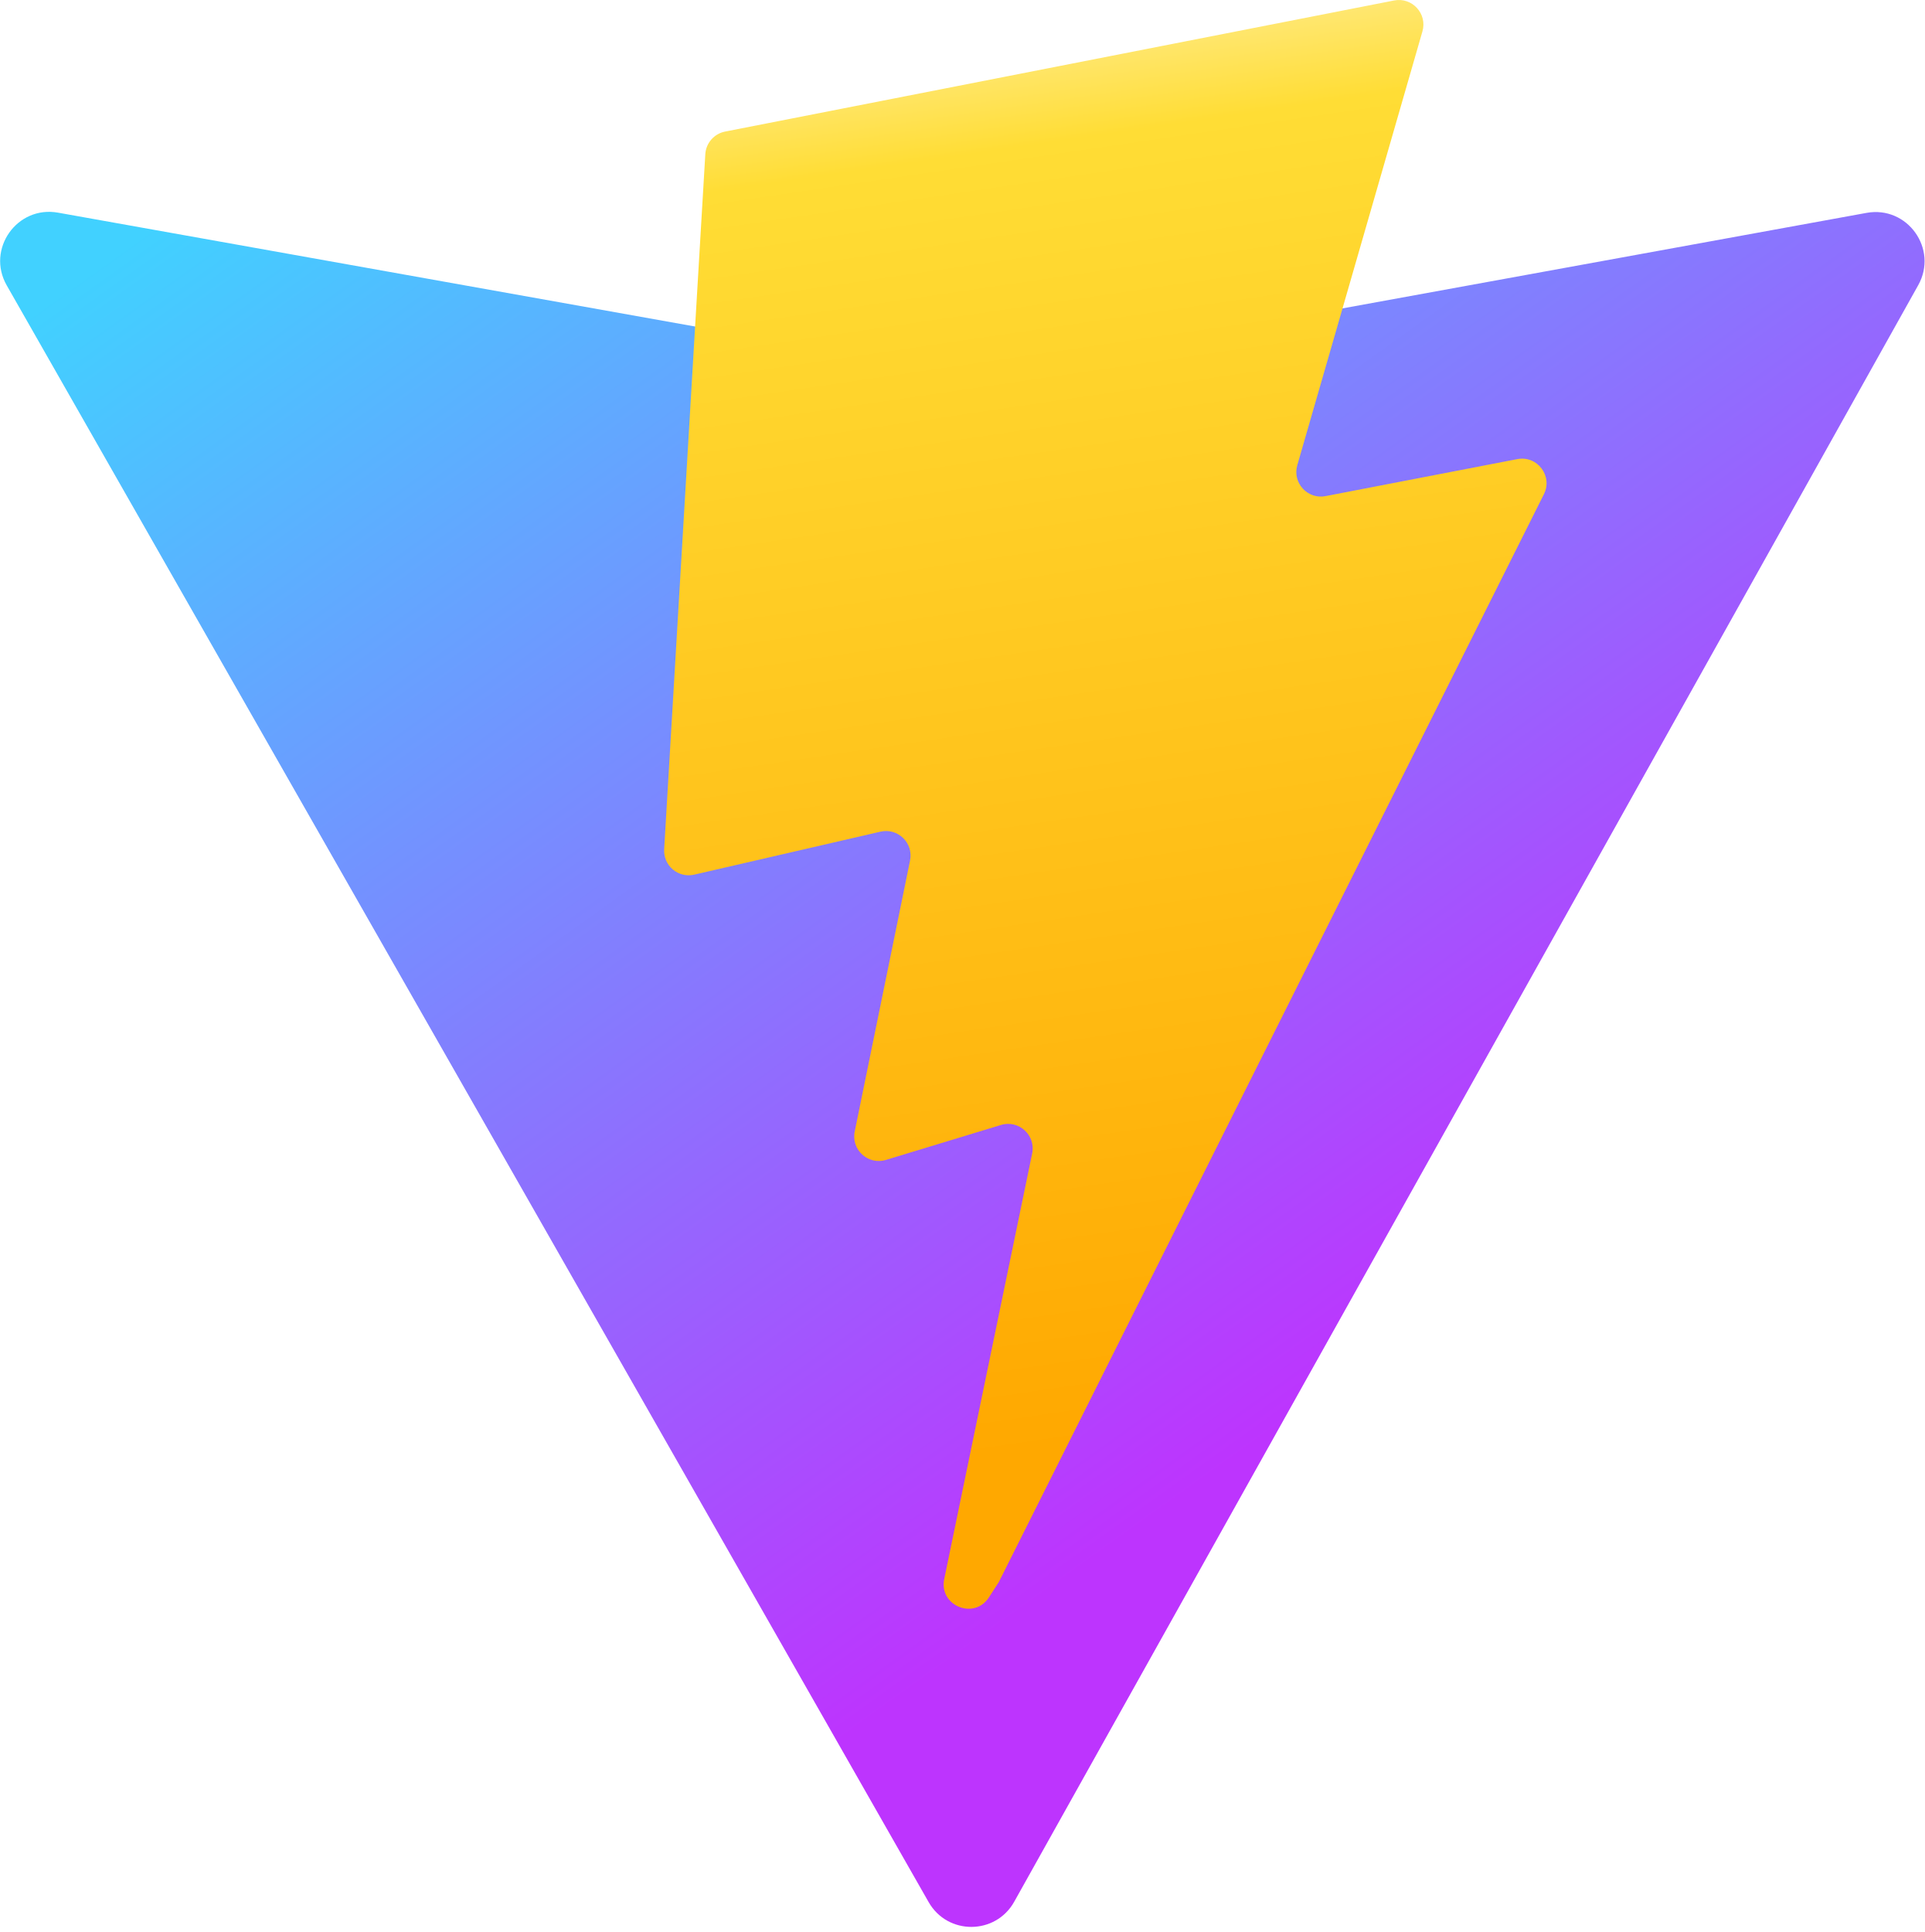
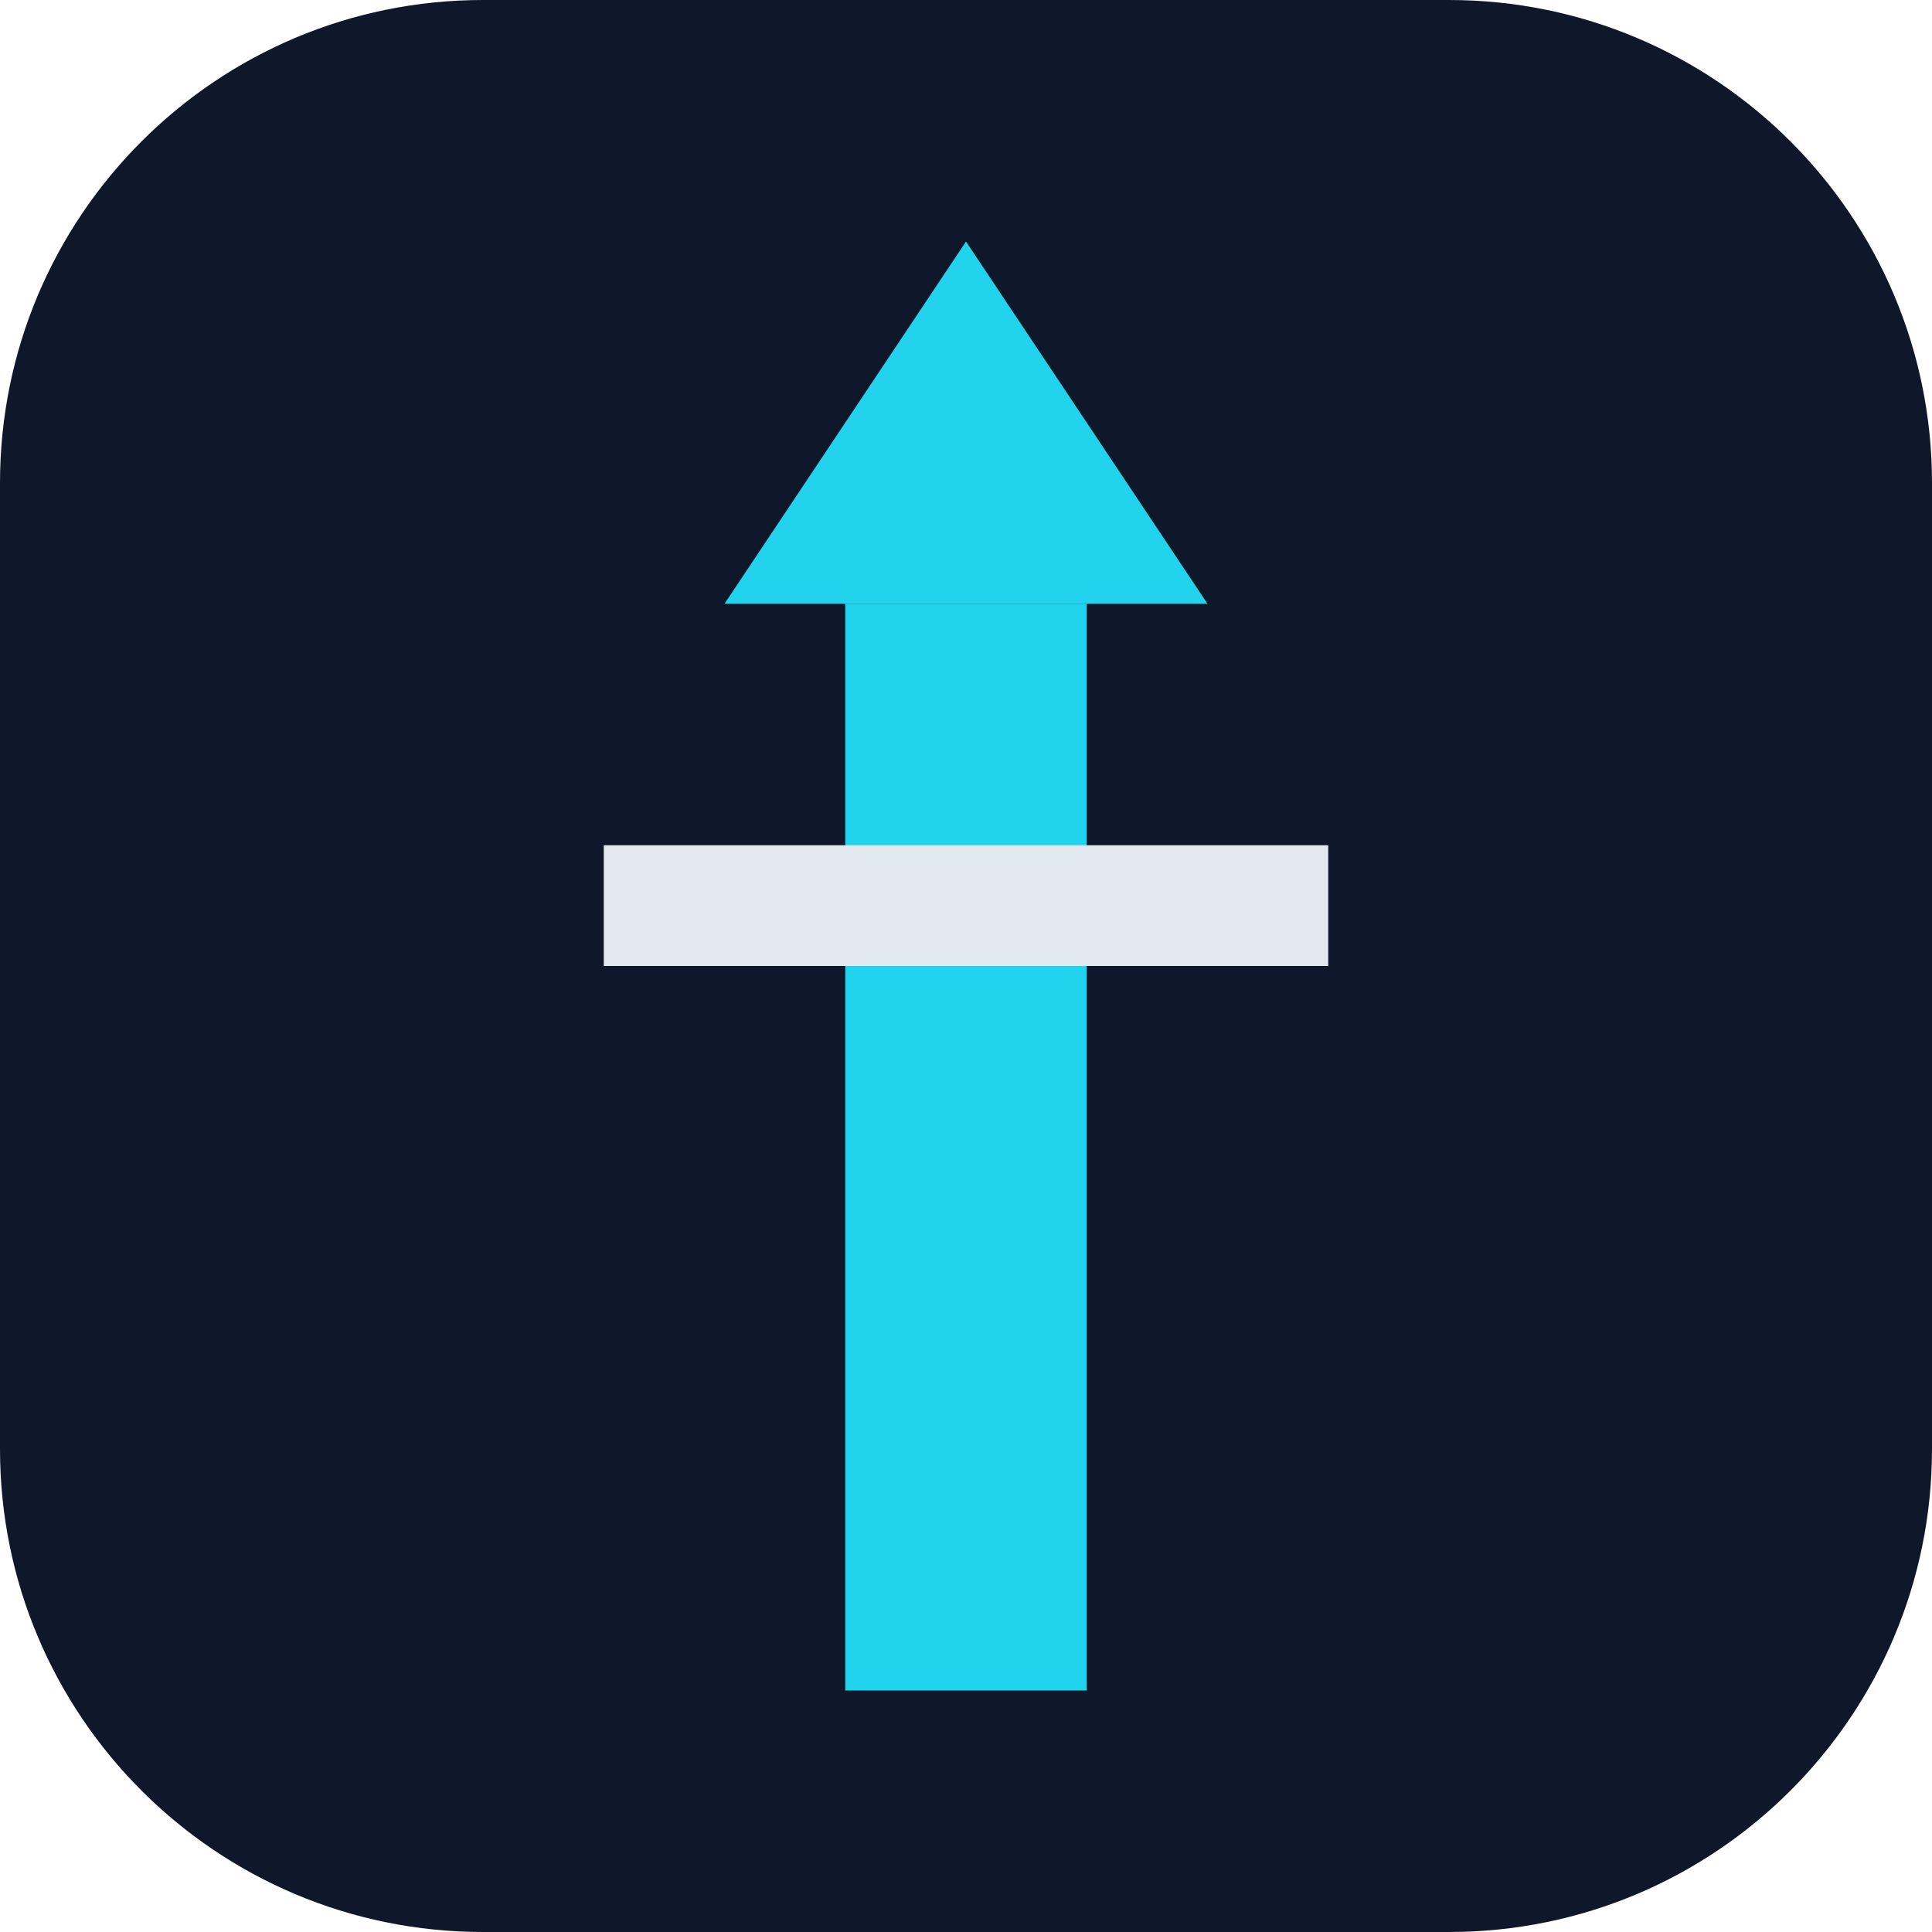
- <svg xmlns="http://www.w3.org/2000/svg" aria-hidden="true" role="img" class="iconify iconify--logos" width="31.88" height="32" preserveAspectRatio="xMidYMid meet" viewBox="0 0 256 257">
-   <defs>
-     <linearGradient id="IconifyId1813088fe1fbc01fb466" x1="-.828%" x2="57.636%" y1="7.652%" y2="78.411%">
-       <stop offset="0%" stop-color="#41D1FF" />
-       <stop offset="100%" stop-color="#BD34FE" />
-     </linearGradient>
-     <linearGradient id="IconifyId1813088fe1fbc01fb467" x1="43.376%" x2="50.316%" y1="2.242%" y2="89.03%">
-       <stop offset="0%" stop-color="#FFEA83" />
-       <stop offset="8.333%" stop-color="#FFDD35" />
-       <stop offset="100%" stop-color="#FFA800" />
-     </linearGradient>
-   </defs>
-   <path fill="url(#IconifyId1813088fe1fbc01fb466)" d="M255.153 37.938L134.897 252.976c-2.483 4.44-8.862 4.466-11.382.048L.875 37.958c-2.746-4.814 1.371-10.646 6.827-9.67l120.385 21.517a6.537 6.537 0 0 0 2.322-.004l117.867-21.483c5.438-.991 9.574 4.796 6.877 9.62Z" />
-   <path fill="url(#IconifyId1813088fe1fbc01fb467)" d="M185.432.063L96.44 17.501a3.268 3.268 0 0 0-2.634 3.014l-5.474 92.456a3.268 3.268 0 0 0 3.997 3.378l24.777-5.718c2.318-.535 4.413 1.507 3.936 3.838l-7.361 36.047c-.495 2.426 1.782 4.5 4.151 3.78l15.304-4.649c2.372-.72 4.652 1.36 4.15 3.788l-11.698 56.621c-.732 3.542 3.979 5.473 5.943 2.437l1.313-2.028l72.516-144.72c1.215-2.423-.88-5.186-3.54-4.672l-25.505 4.922c-2.396.462-4.435-1.77-3.759-4.114l16.646-57.705c.677-2.35-1.37-4.583-3.769-4.113Z" />
+ <svg xmlns="http://www.w3.org/2000/svg" viewBox="0 0 32 32" fill="none">
+   <rect width="32" height="32" rx="8" fill="#0f172a" />
+   <path d="M16 4L20 10H12L16 4Z" fill="#22d3ee" />
+   <rect x="14" y="10" width="4" height="18" fill="#22d3ee" />
+   <path d="M10 16H22V14H10V16Z" fill="#e2e8f0" />
</svg>
